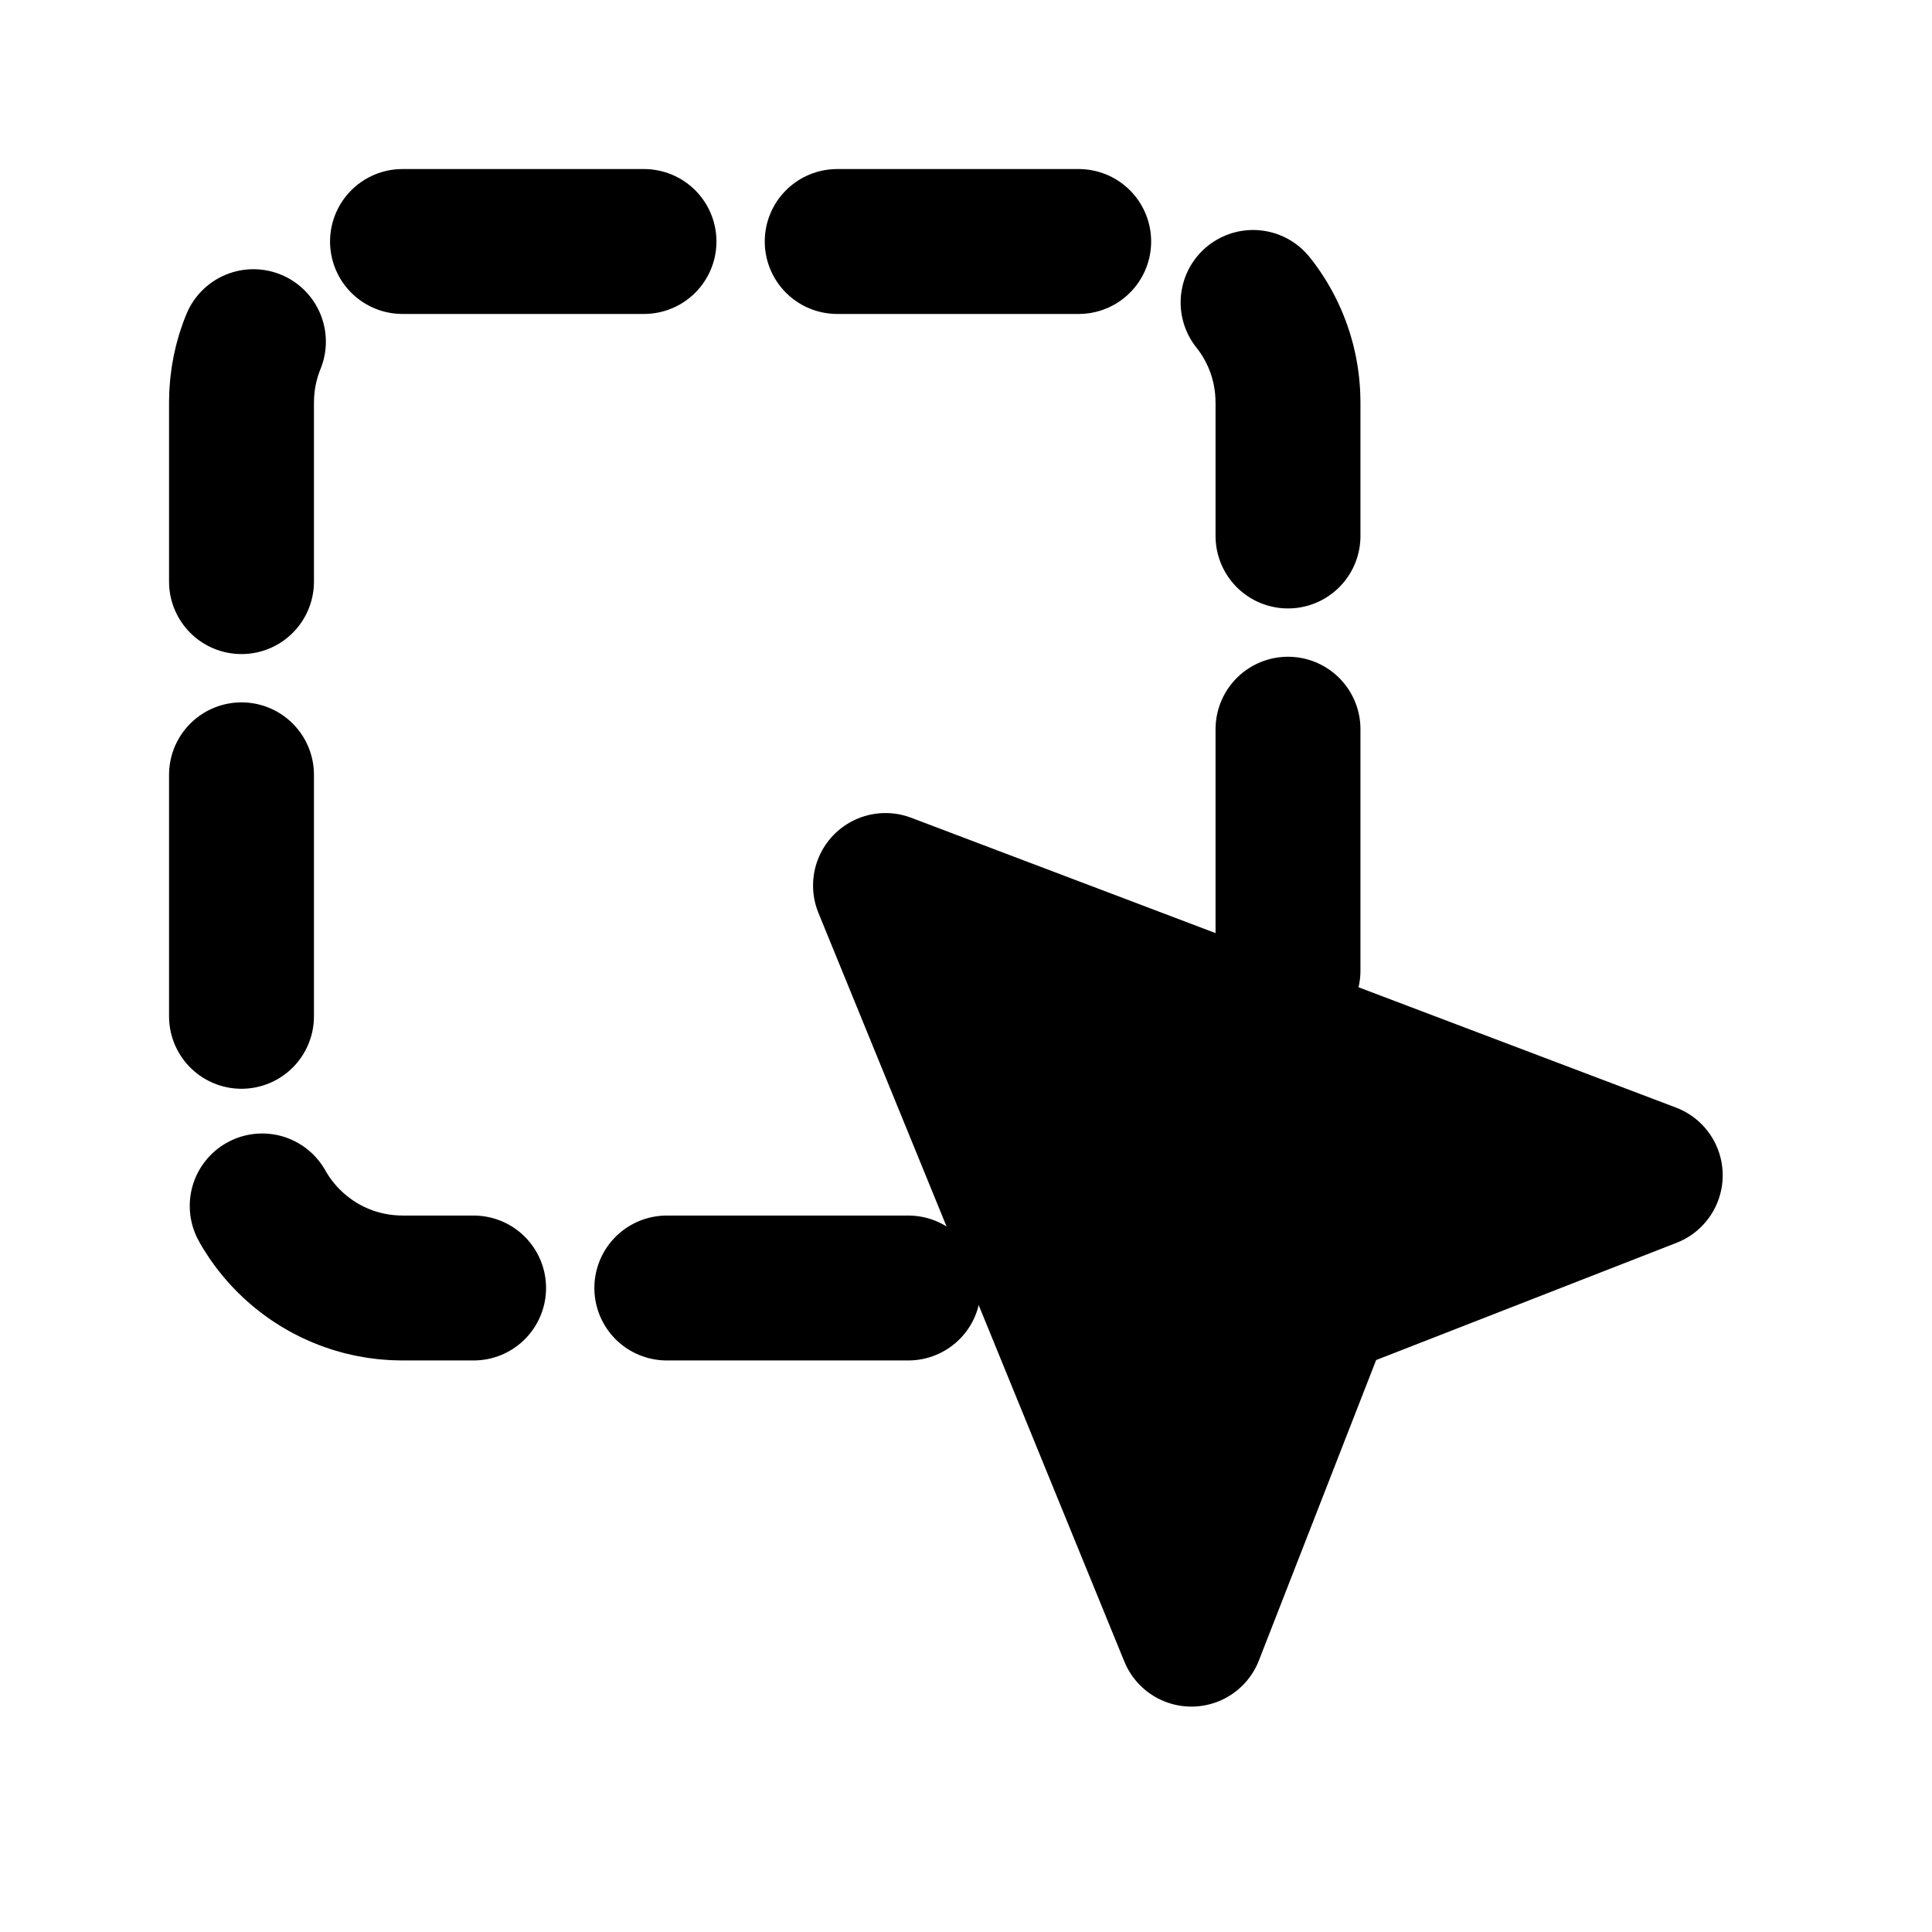
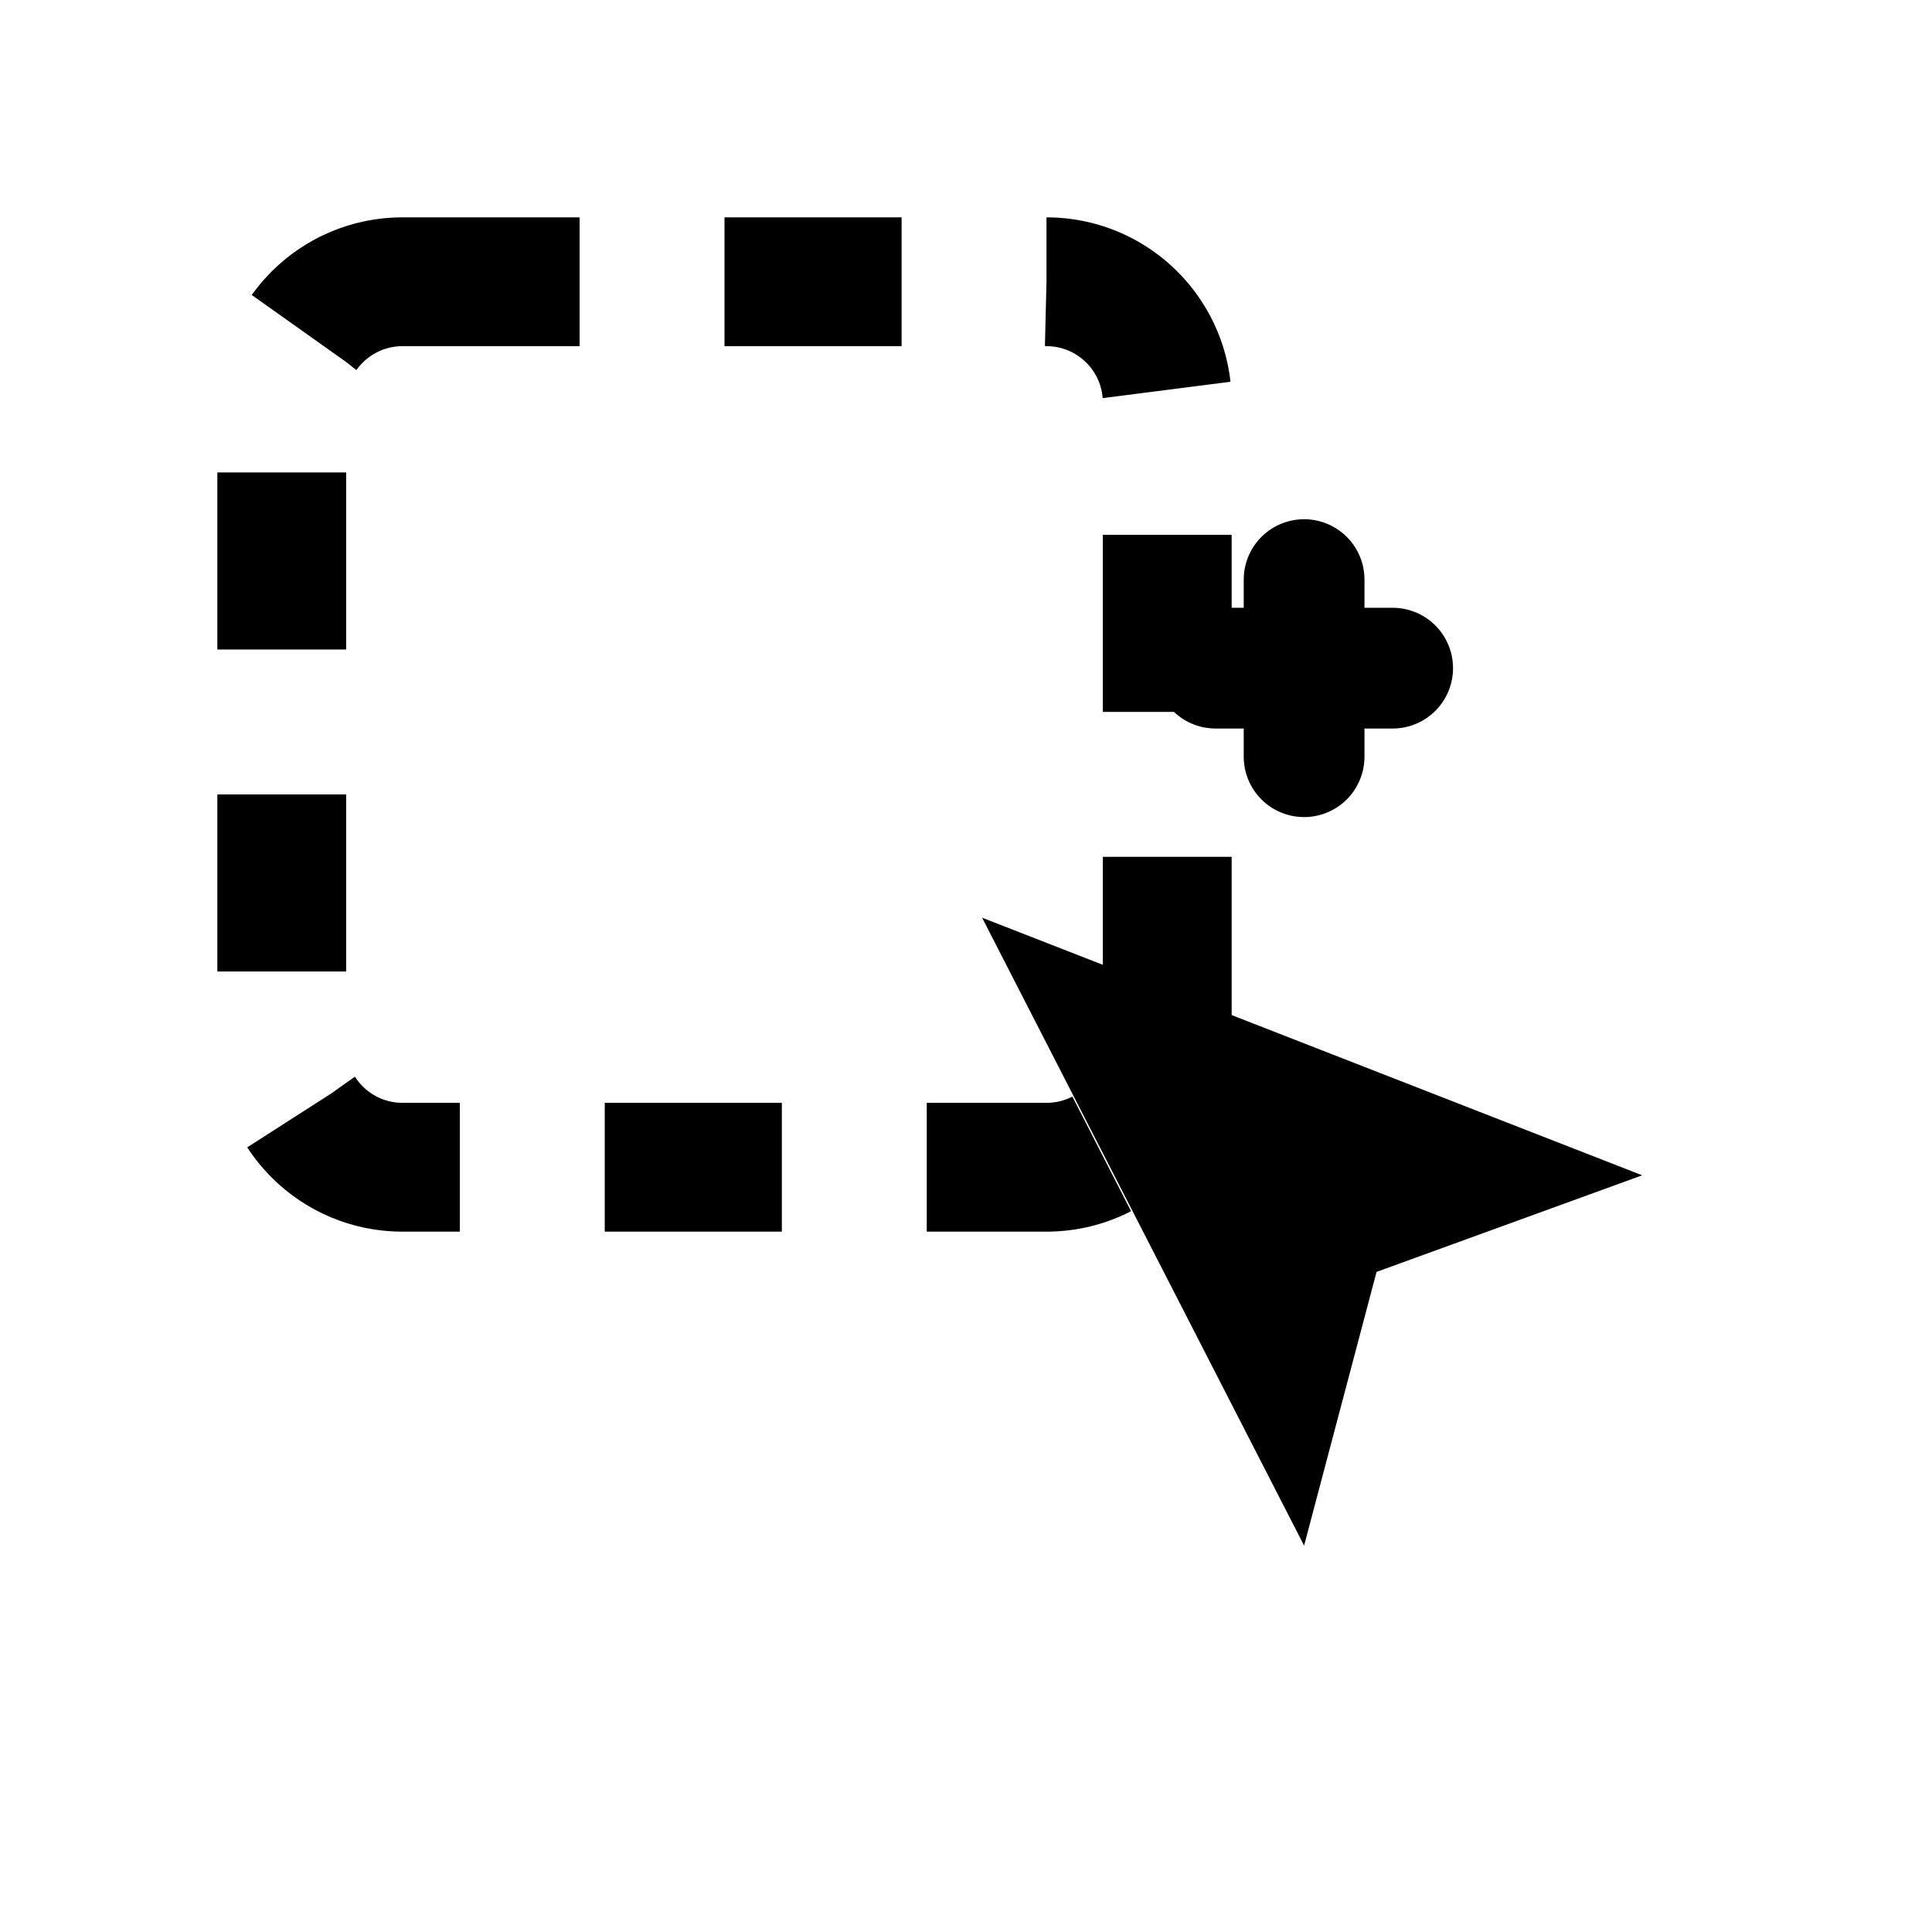
- <svg xmlns="http://www.w3.org/2000/svg" width="24" height="24" viewBox="0 0 24 24" fill="none" stroke="currentColor" stroke-width="1.8" stroke-linecap="round" stroke-linejoin="round">
-   <rect x="3" y="3" width="13" height="13" rx="2" stroke-dasharray="3 2.4" />
-   <path d="M11 11l9.5 3.6-4.1 1.6-1.6 4.1z" fill="currentColor" />
+ <svg xmlns="http://www.w3.org/2000/svg" viewBox="0 0 24 24" fill="none">
+   <rect x="3.5" y="3.5" width="11" height="11" rx="1.5" stroke="currentColor" stroke-width="1.6" stroke-dasharray="2.2 1.8" />
+   <path fill="currentColor" d="M12.2 11.4 20.4 14.6l-3.3 1.2-.9 3.4z" />
+   <path stroke="currentColor" stroke-width="1.5" stroke-linecap="round" d="M16.2 7.2v2.2M17.3 8.3h-2.2" />
</svg>
